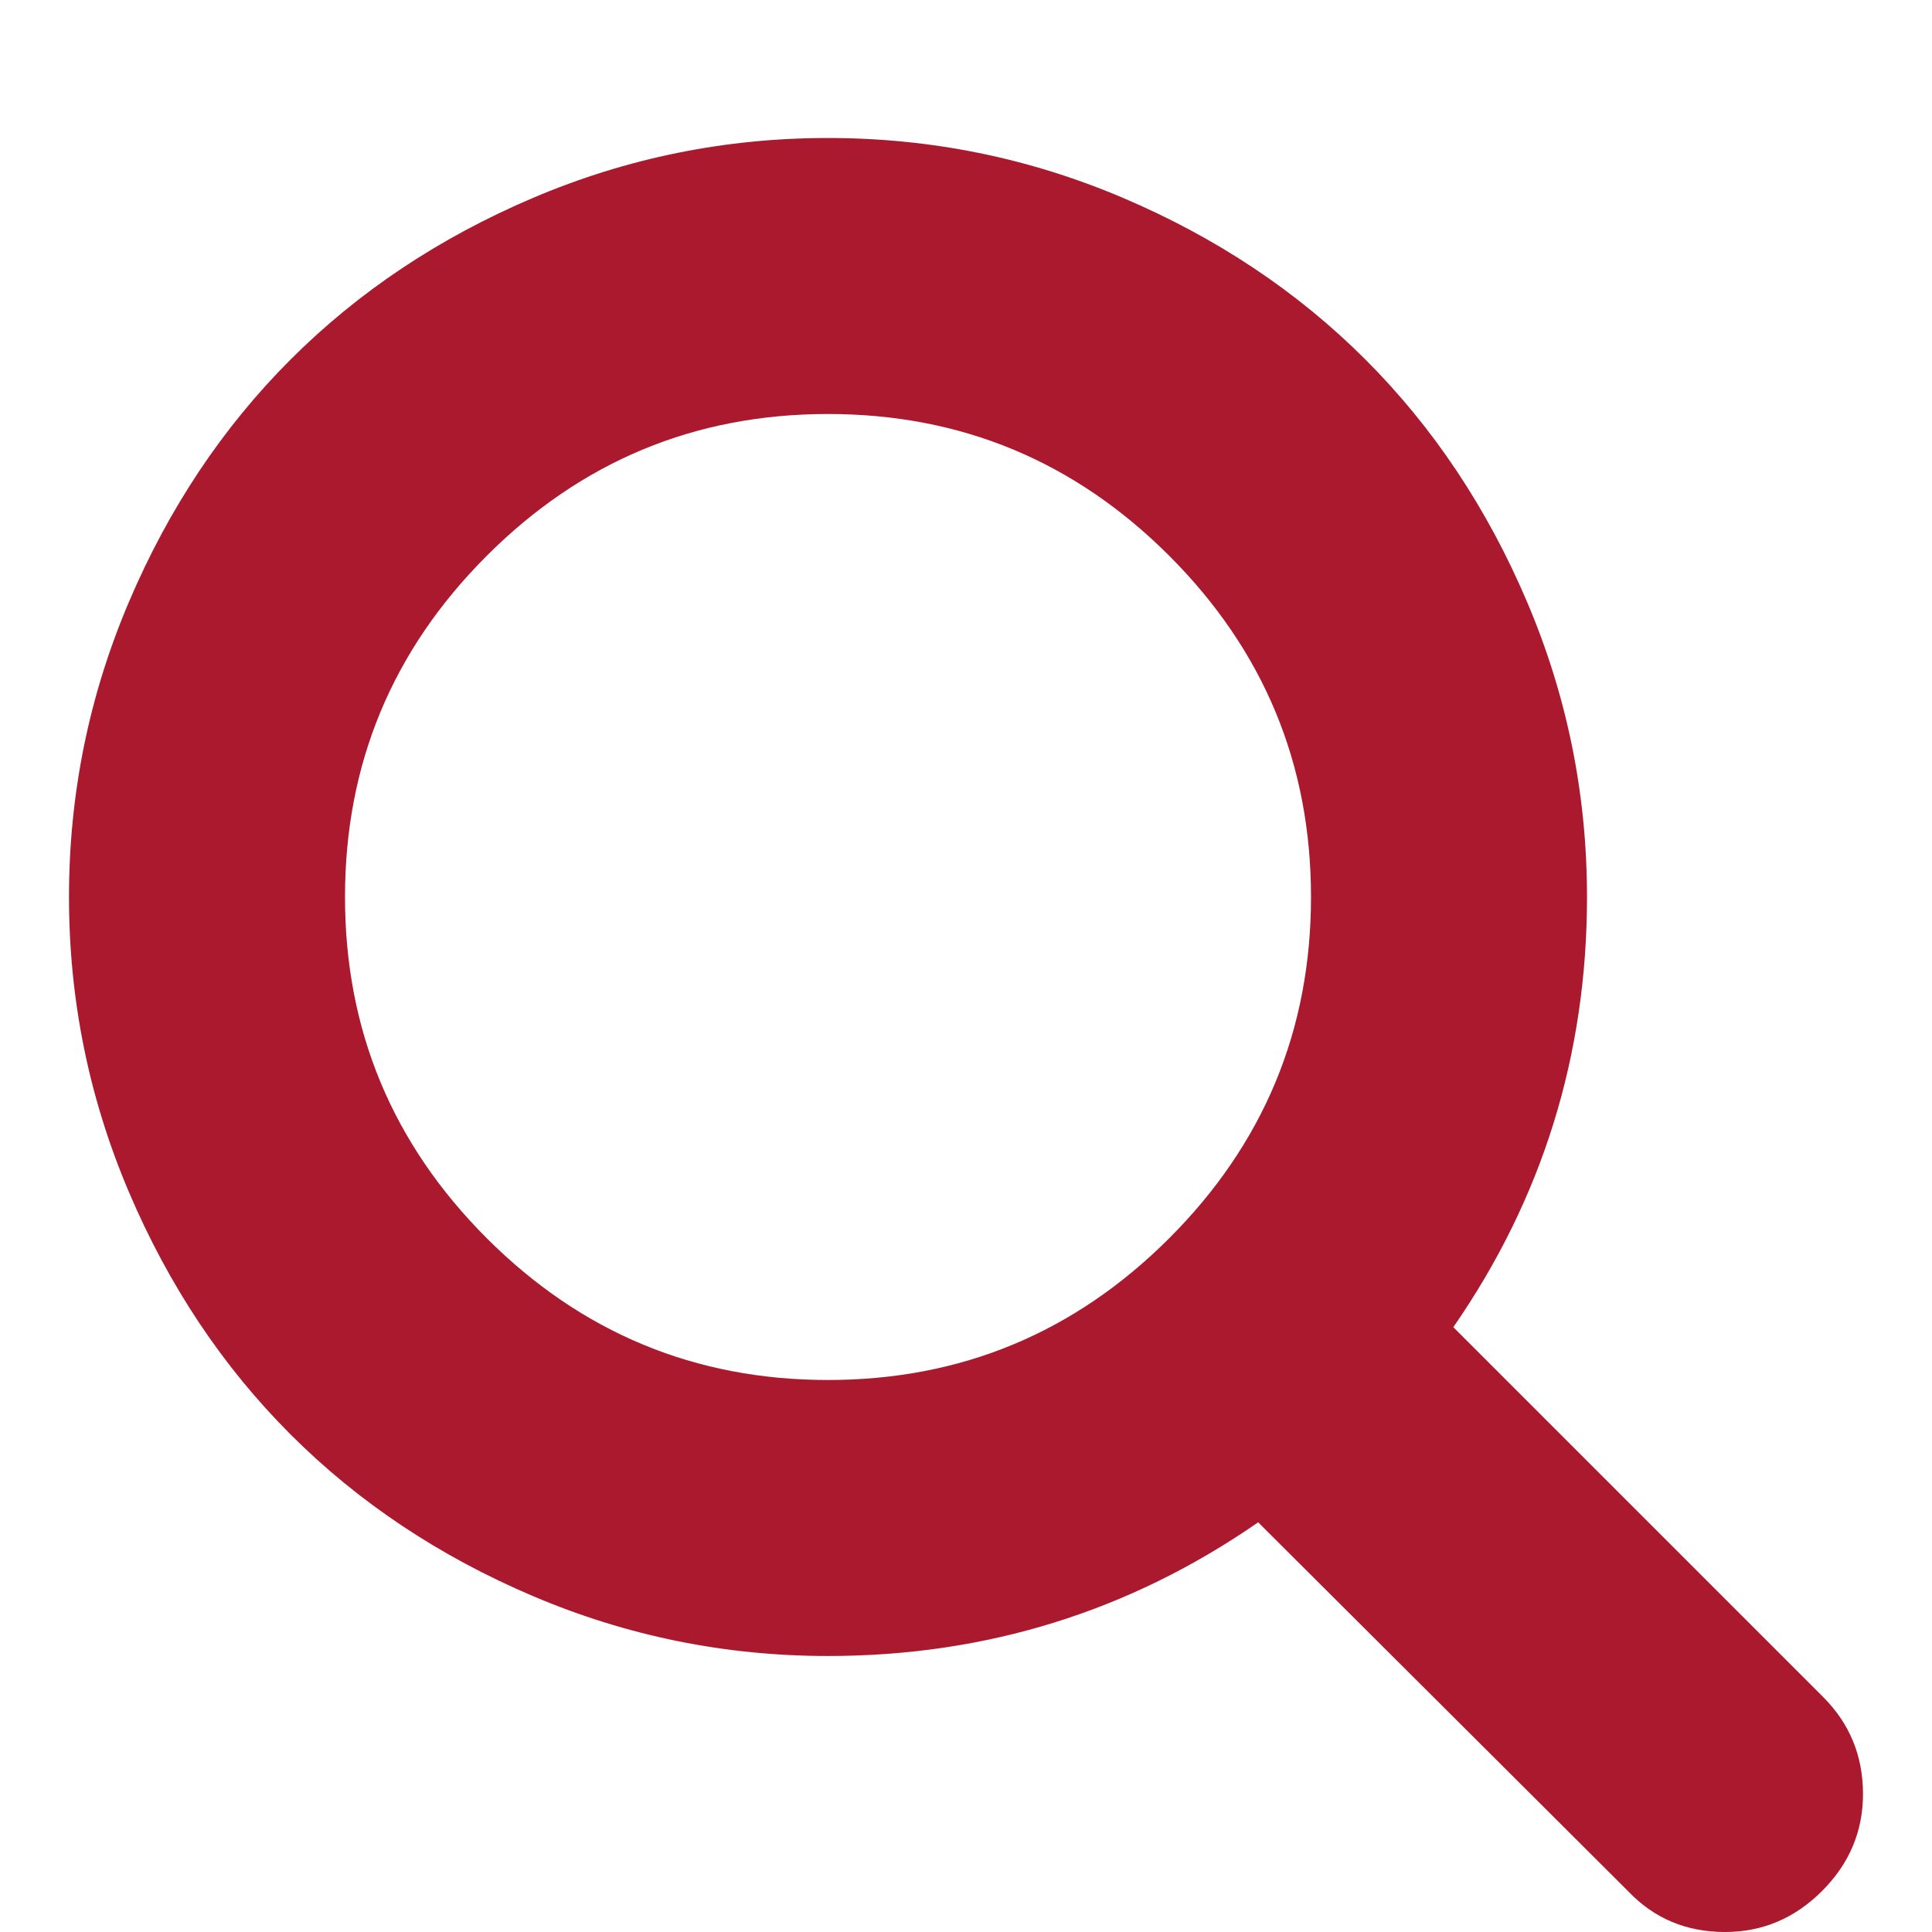
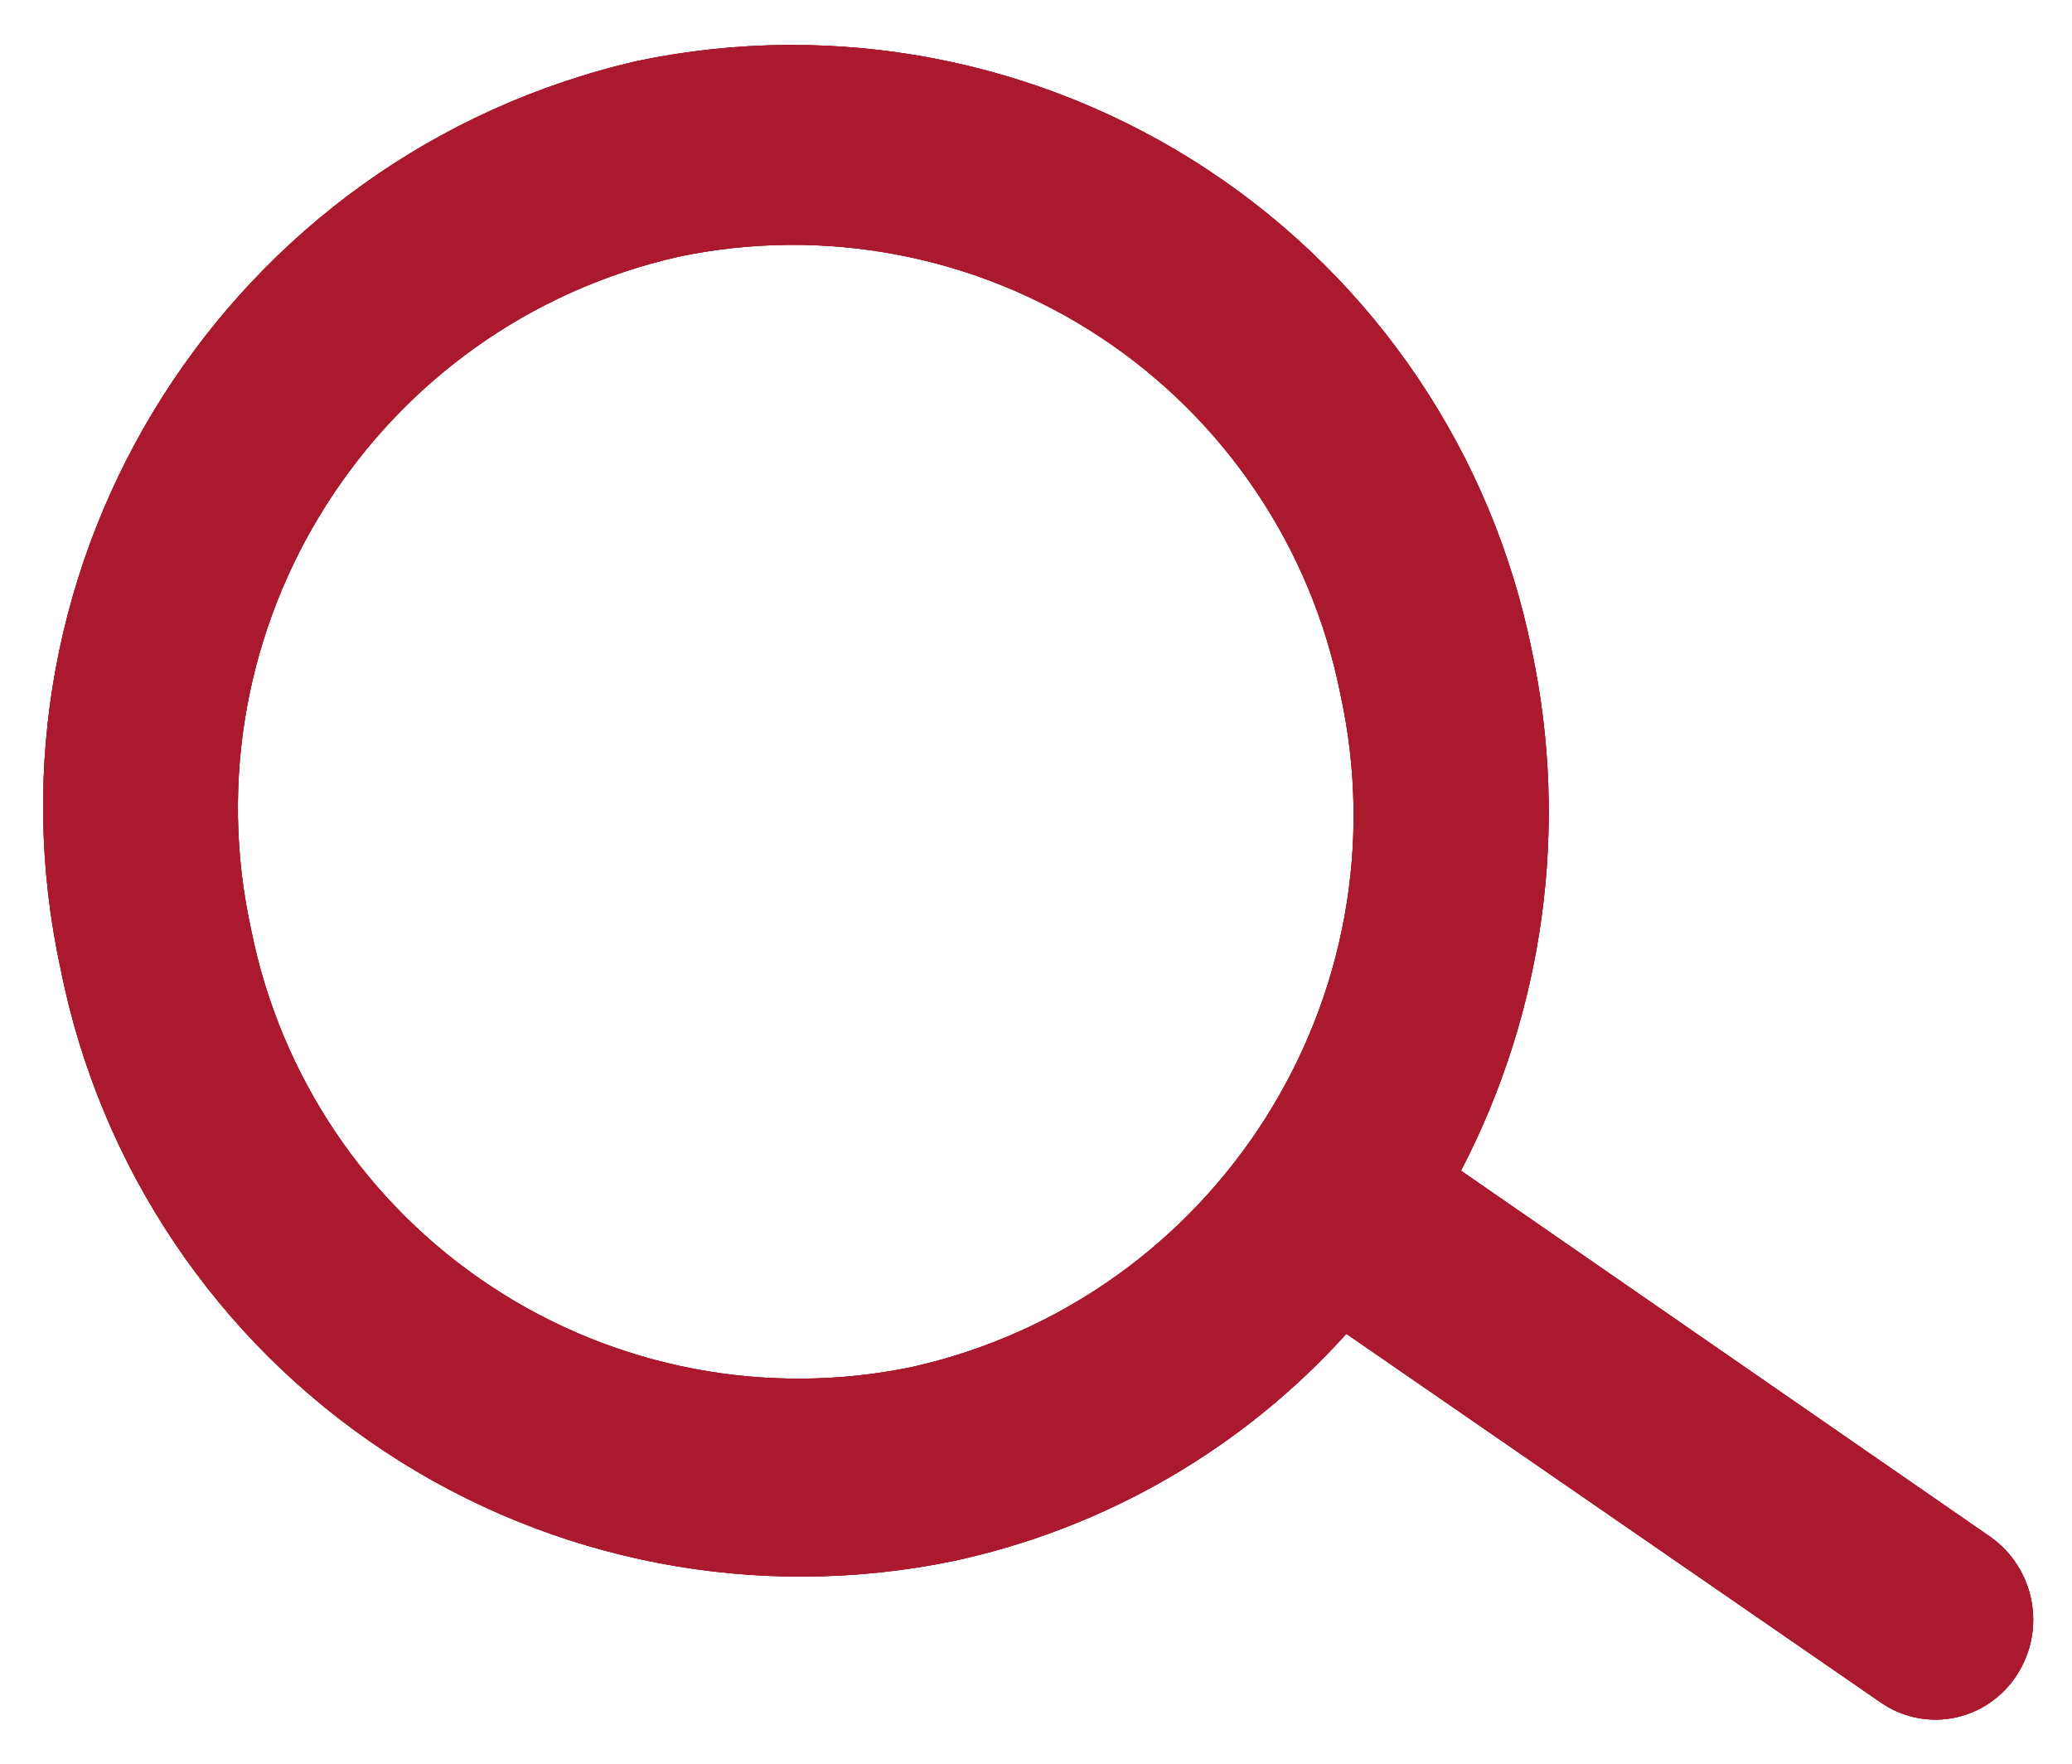
- <svg xmlns="http://www.w3.org/2000/svg" width="20" height="20" viewBox="0 0 1792 1792">
-   <path fill="#AB192E" d="M1216 832q0-185-131.5-316.5t-316.5-131.5-316.5 131.5-131.5 316.5 131.5 316.5 316.5 131.5 316.5-131.5 131.5-316.5zm512 832q0 52-38 90t-90 38q-54 0-90-38l-343-342q-179 124-399 124-143 0-273.5-55.5t-225-150-150-225-55.5-273.5 55.5-273.5 150-225 225-150 273.5-55.5 273.5 55.5 225 150 150 225 55.5 273.5q0 220-124 399l343 343q37 37 37 90z" />
+ <svg xmlns="http://www.w3.org/2000/svg" id="Calque_1" data-name="Calque 1" viewBox="0 0 47 40">
+   <defs>
+     <style>.cls-1,.cls-2,.cls-3{fill:#aa192d;}.cls-1{clip-rule:evenodd;}.cls-3{fill-rule:evenodd;}.cls-4{clip-path:url(#clip-path);}.cls-5{clip-path:url(#clip-path-2);}</style>
+     <clipPath id="clip-path">
+       <path class="cls-1" d="M45.14,34.85l-12-8.3a17.62,17.62,0,0,0,1.61-11.78A17.12,17.12,0,0,0,14.47,1.38,17.36,17.36,0,0,0,1.38,22,17.12,17.12,0,0,0,21.64,35.4a16.75,16.75,0,0,0,8.9-5.15l12.12,8.36a2.18,2.18,0,0,0,1.71.34A2.21,2.21,0,0,0,45.74,38a2.3,2.3,0,0,0-.6-3.15M15.4,5.82a12.66,12.66,0,0,1,15,9.9A12.83,12.83,0,0,1,20.7,31a12.66,12.66,0,0,1-15-9.9A12.83,12.83,0,0,1,15.4,5.82" />
+     </clipPath>
+     <clipPath id="clip-path-2">
+       <rect class="cls-2" x="-177" y="-254" width="827" height="1170" />
+     </clipPath>
+   </defs>
+   <path class="cls-3" d="M45.14,34.85l-12-8.3a17.62,17.62,0,0,0,1.61-11.78A17.12,17.12,0,0,0,14.47,1.38,17.36,17.36,0,0,0,1.38,22,17.12,17.12,0,0,0,21.64,35.4a16.75,16.75,0,0,0,8.9-5.15l12.12,8.36a2.18,2.18,0,0,0,1.71.34A2.21,2.21,0,0,0,45.74,38a2.3,2.3,0,0,0-.6-3.15M15.4,5.82a12.66,12.66,0,0,1,15,9.9A12.83,12.83,0,0,1,20.7,31a12.66,12.66,0,0,1-15-9.9A12.83,12.83,0,0,1,15.4,5.82" />
+   <g class="cls-4">
+     <rect class="cls-2" x="-177" y="-254" width="827" height="1170" />
+     <g class="cls-5">
+       <rect class="cls-2" x="-4" y="-4" width="55.12" height="48" />
+     </g>
+   </g>
</svg>
